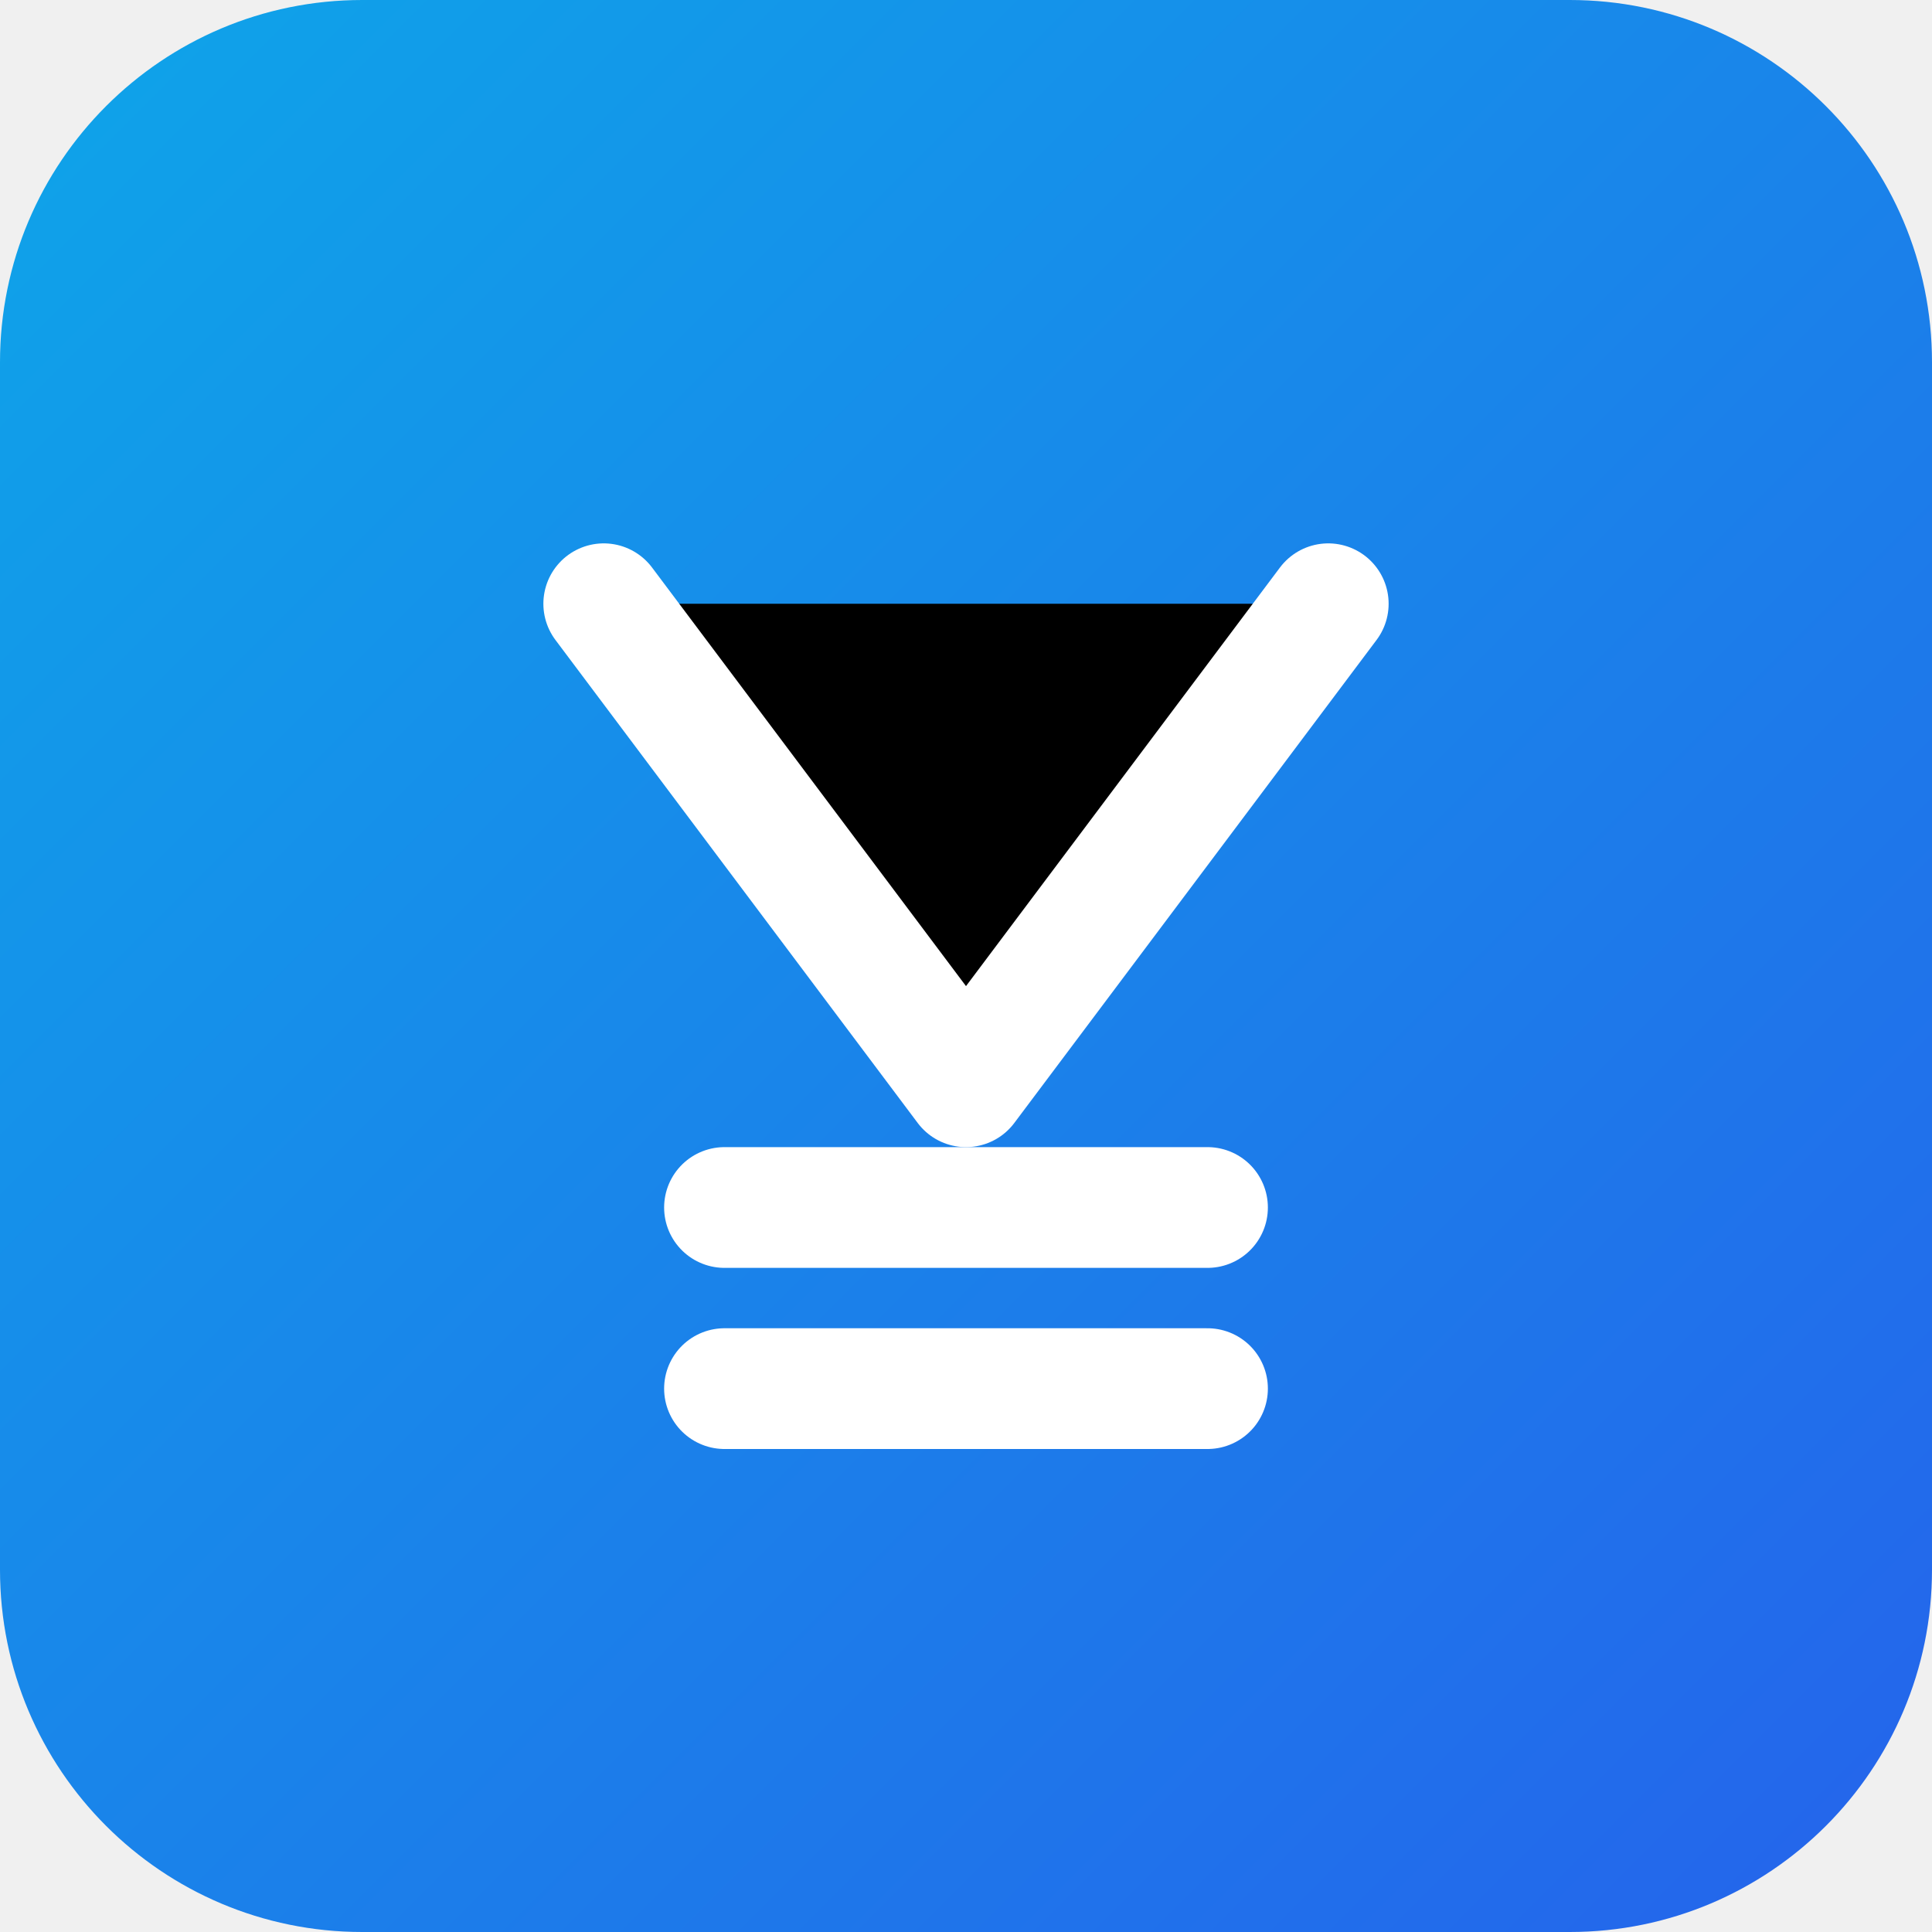
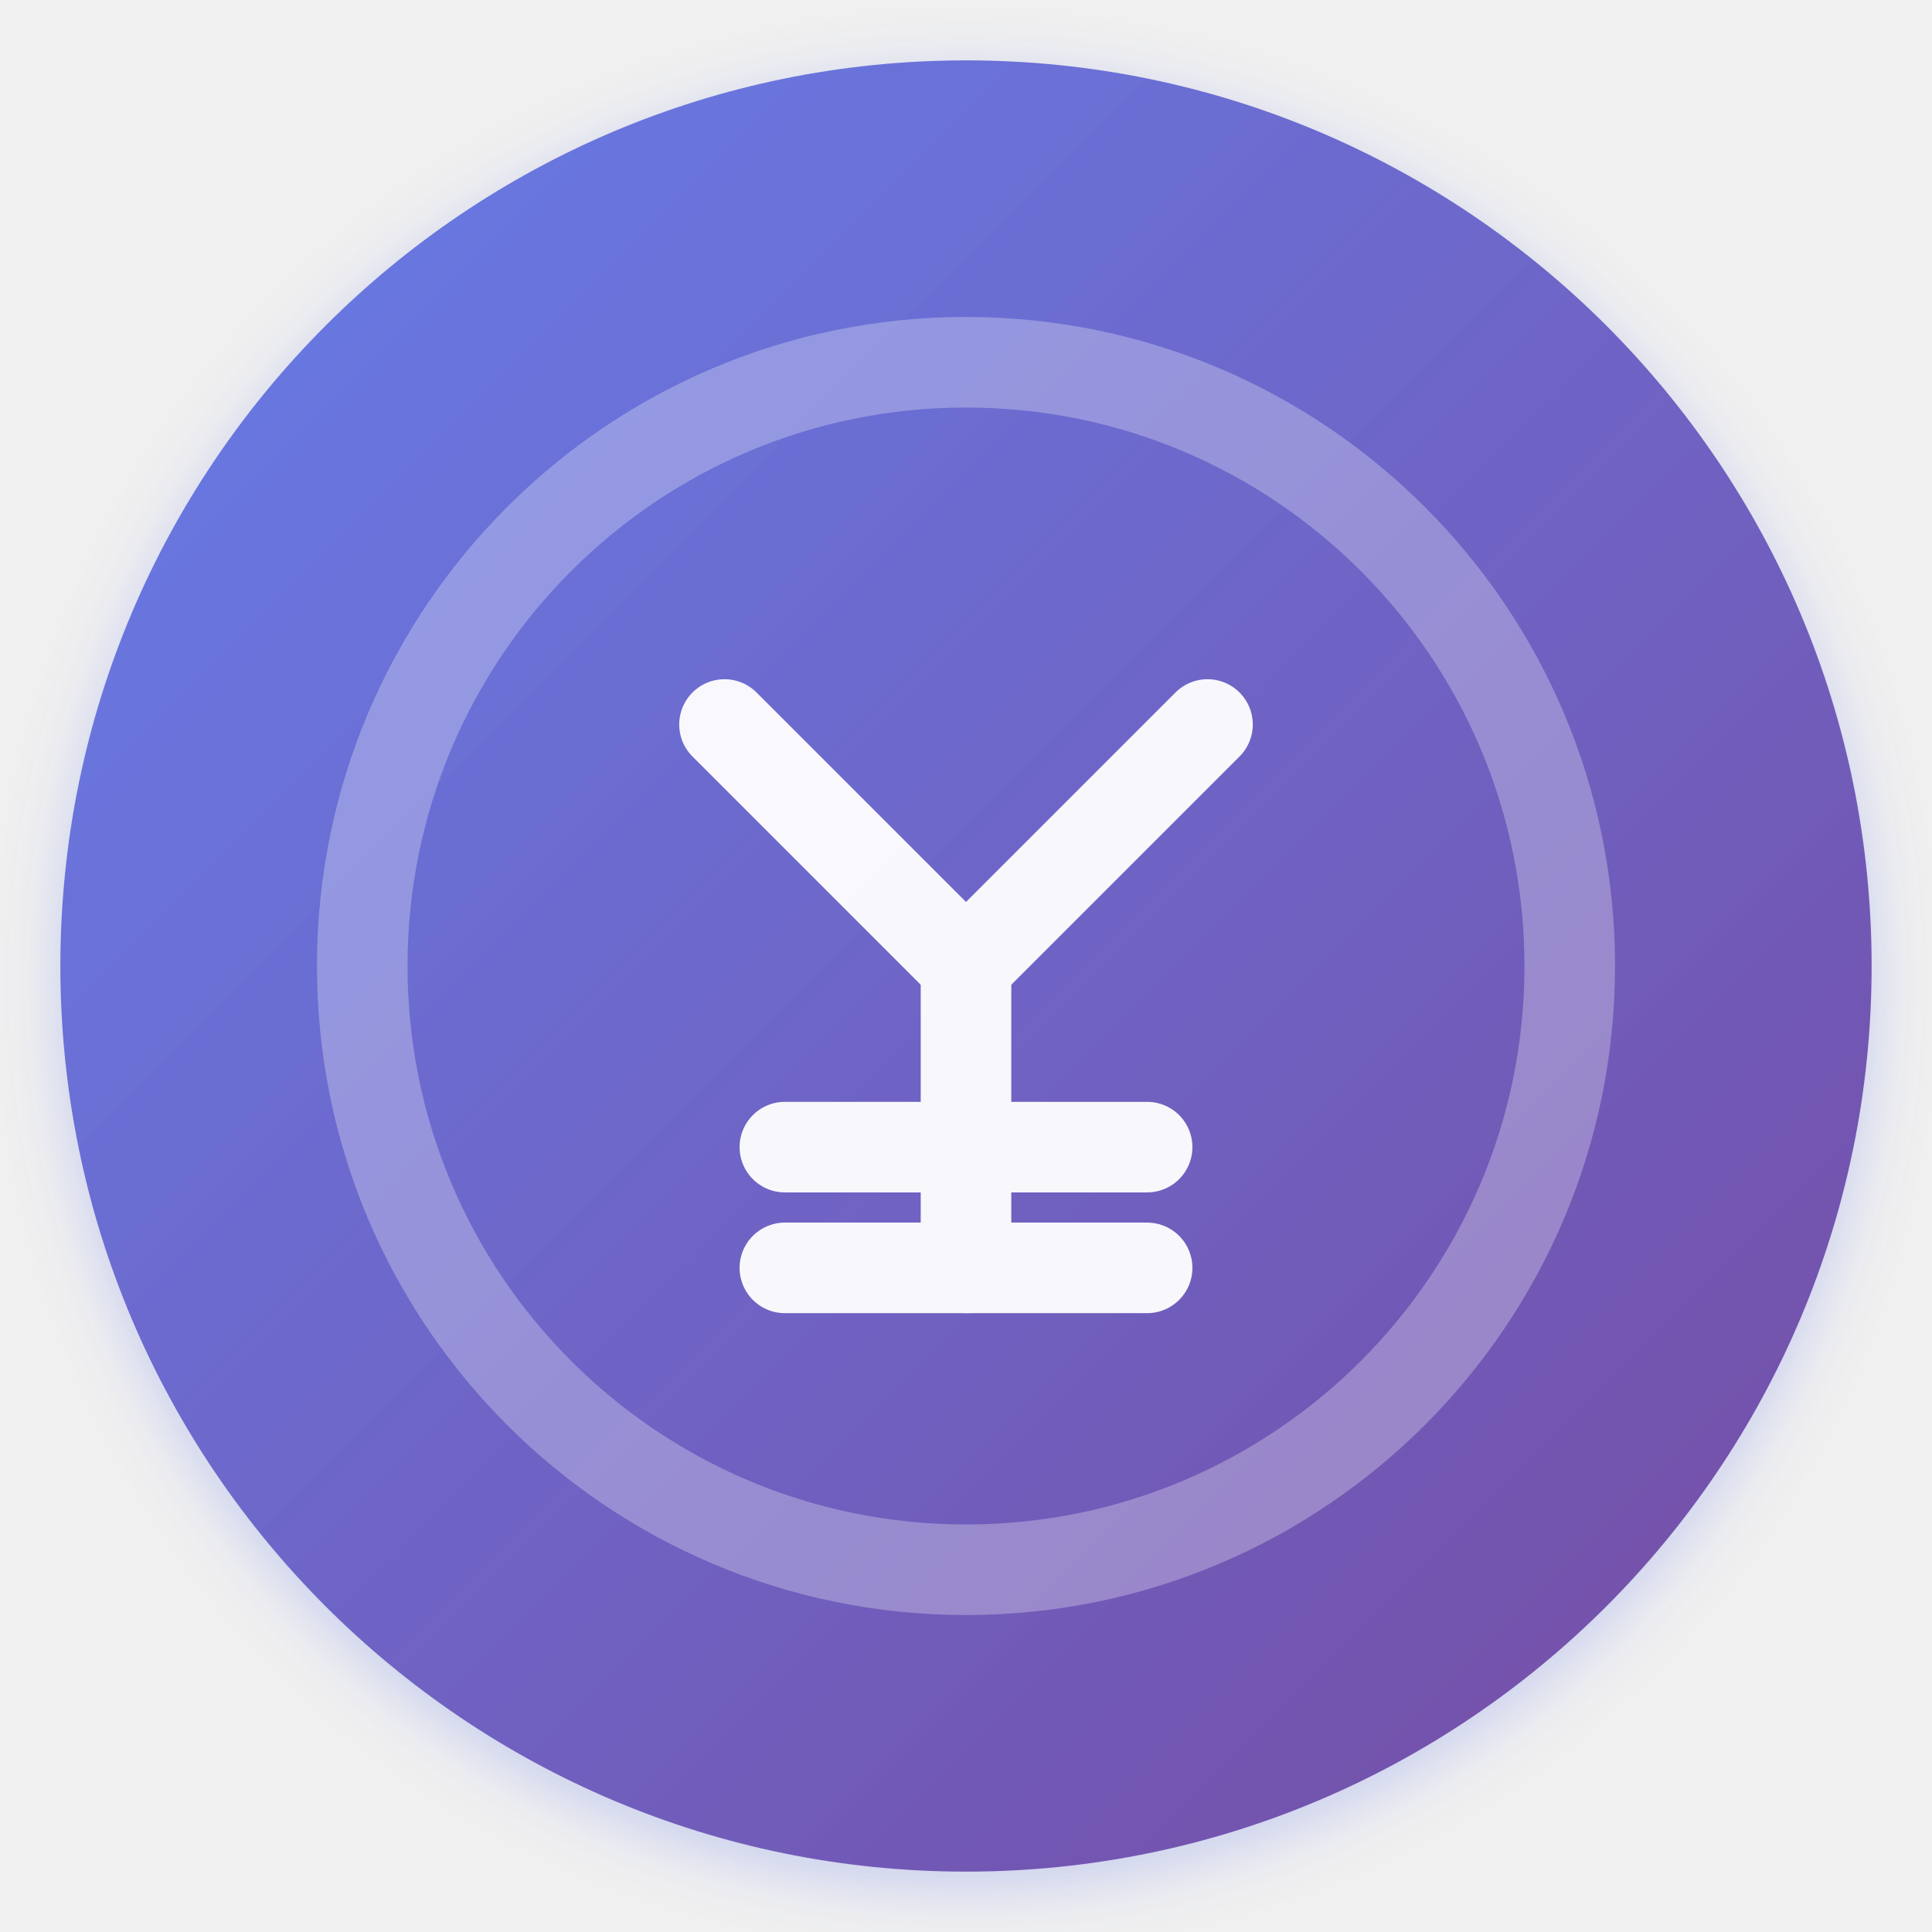
- <svg xmlns="http://www.w3.org/2000/svg" viewBox="0 0 64 64">
+ <svg xmlns="http://www.w3.org/2000/svg" width="512" height="512" viewBox="0 0 512 512">
  <defs>
-     <linearGradient id="g" x1="0" y1="0" x2="1" y2="1">
-       <stop offset="0" stop-color="#0EA5E9" />
-       <stop offset="1" stop-color="#2563EB" />
+     <linearGradient id="grad" x1="0%" y1="0%" x2="100%" y2="100%">
+       <stop offset="0%" style="stop-color:#667eea;stop-opacity:1" />
+       <stop offset="100%" style="stop-color:#764ba2;stop-opacity:1" />
    </linearGradient>
+     <filter id="shadow" x="-20%" y="-20%" width="140%" height="140%">
+       <feDropShadow dx="0" dy="4" stdDeviation="8" flood-color="#667eea" flood-opacity="0.3" />
+     </filter>
  </defs>
-   <rect width="64" height="64" rx="12" fill="url(#g)" />
-   <path d="M20 20 L32 36 L44 20" stroke="#FFFFFF" stroke-width="4" stroke-linecap="round" stroke-linejoin="round" />
-   <path d="M24 40 H40" stroke="#FFFFFF" stroke-width="4" stroke-linecap="round" />
-   <path d="M24 46 H40" stroke="#FFFFFF" stroke-width="4" stroke-linecap="round" />
+   <circle cx="256" cy="256" r="240" fill="url(#grad)" filter="url(#shadow)" />
+   <g fill="none" stroke="white" stroke-width="24" stroke-linecap="round" stroke-linejoin="round" opacity="0.95">
+     <circle cx="256" cy="256" r="160" opacity="0.3" />
+     <path d="M192 192 L256 256 L320 192" />
+     <path d="M256 256 L256 336" />
+     <path d="M208 304 L304 304" />
+     <path d="M208 336 L304 336" />
+   </g>
</svg>
